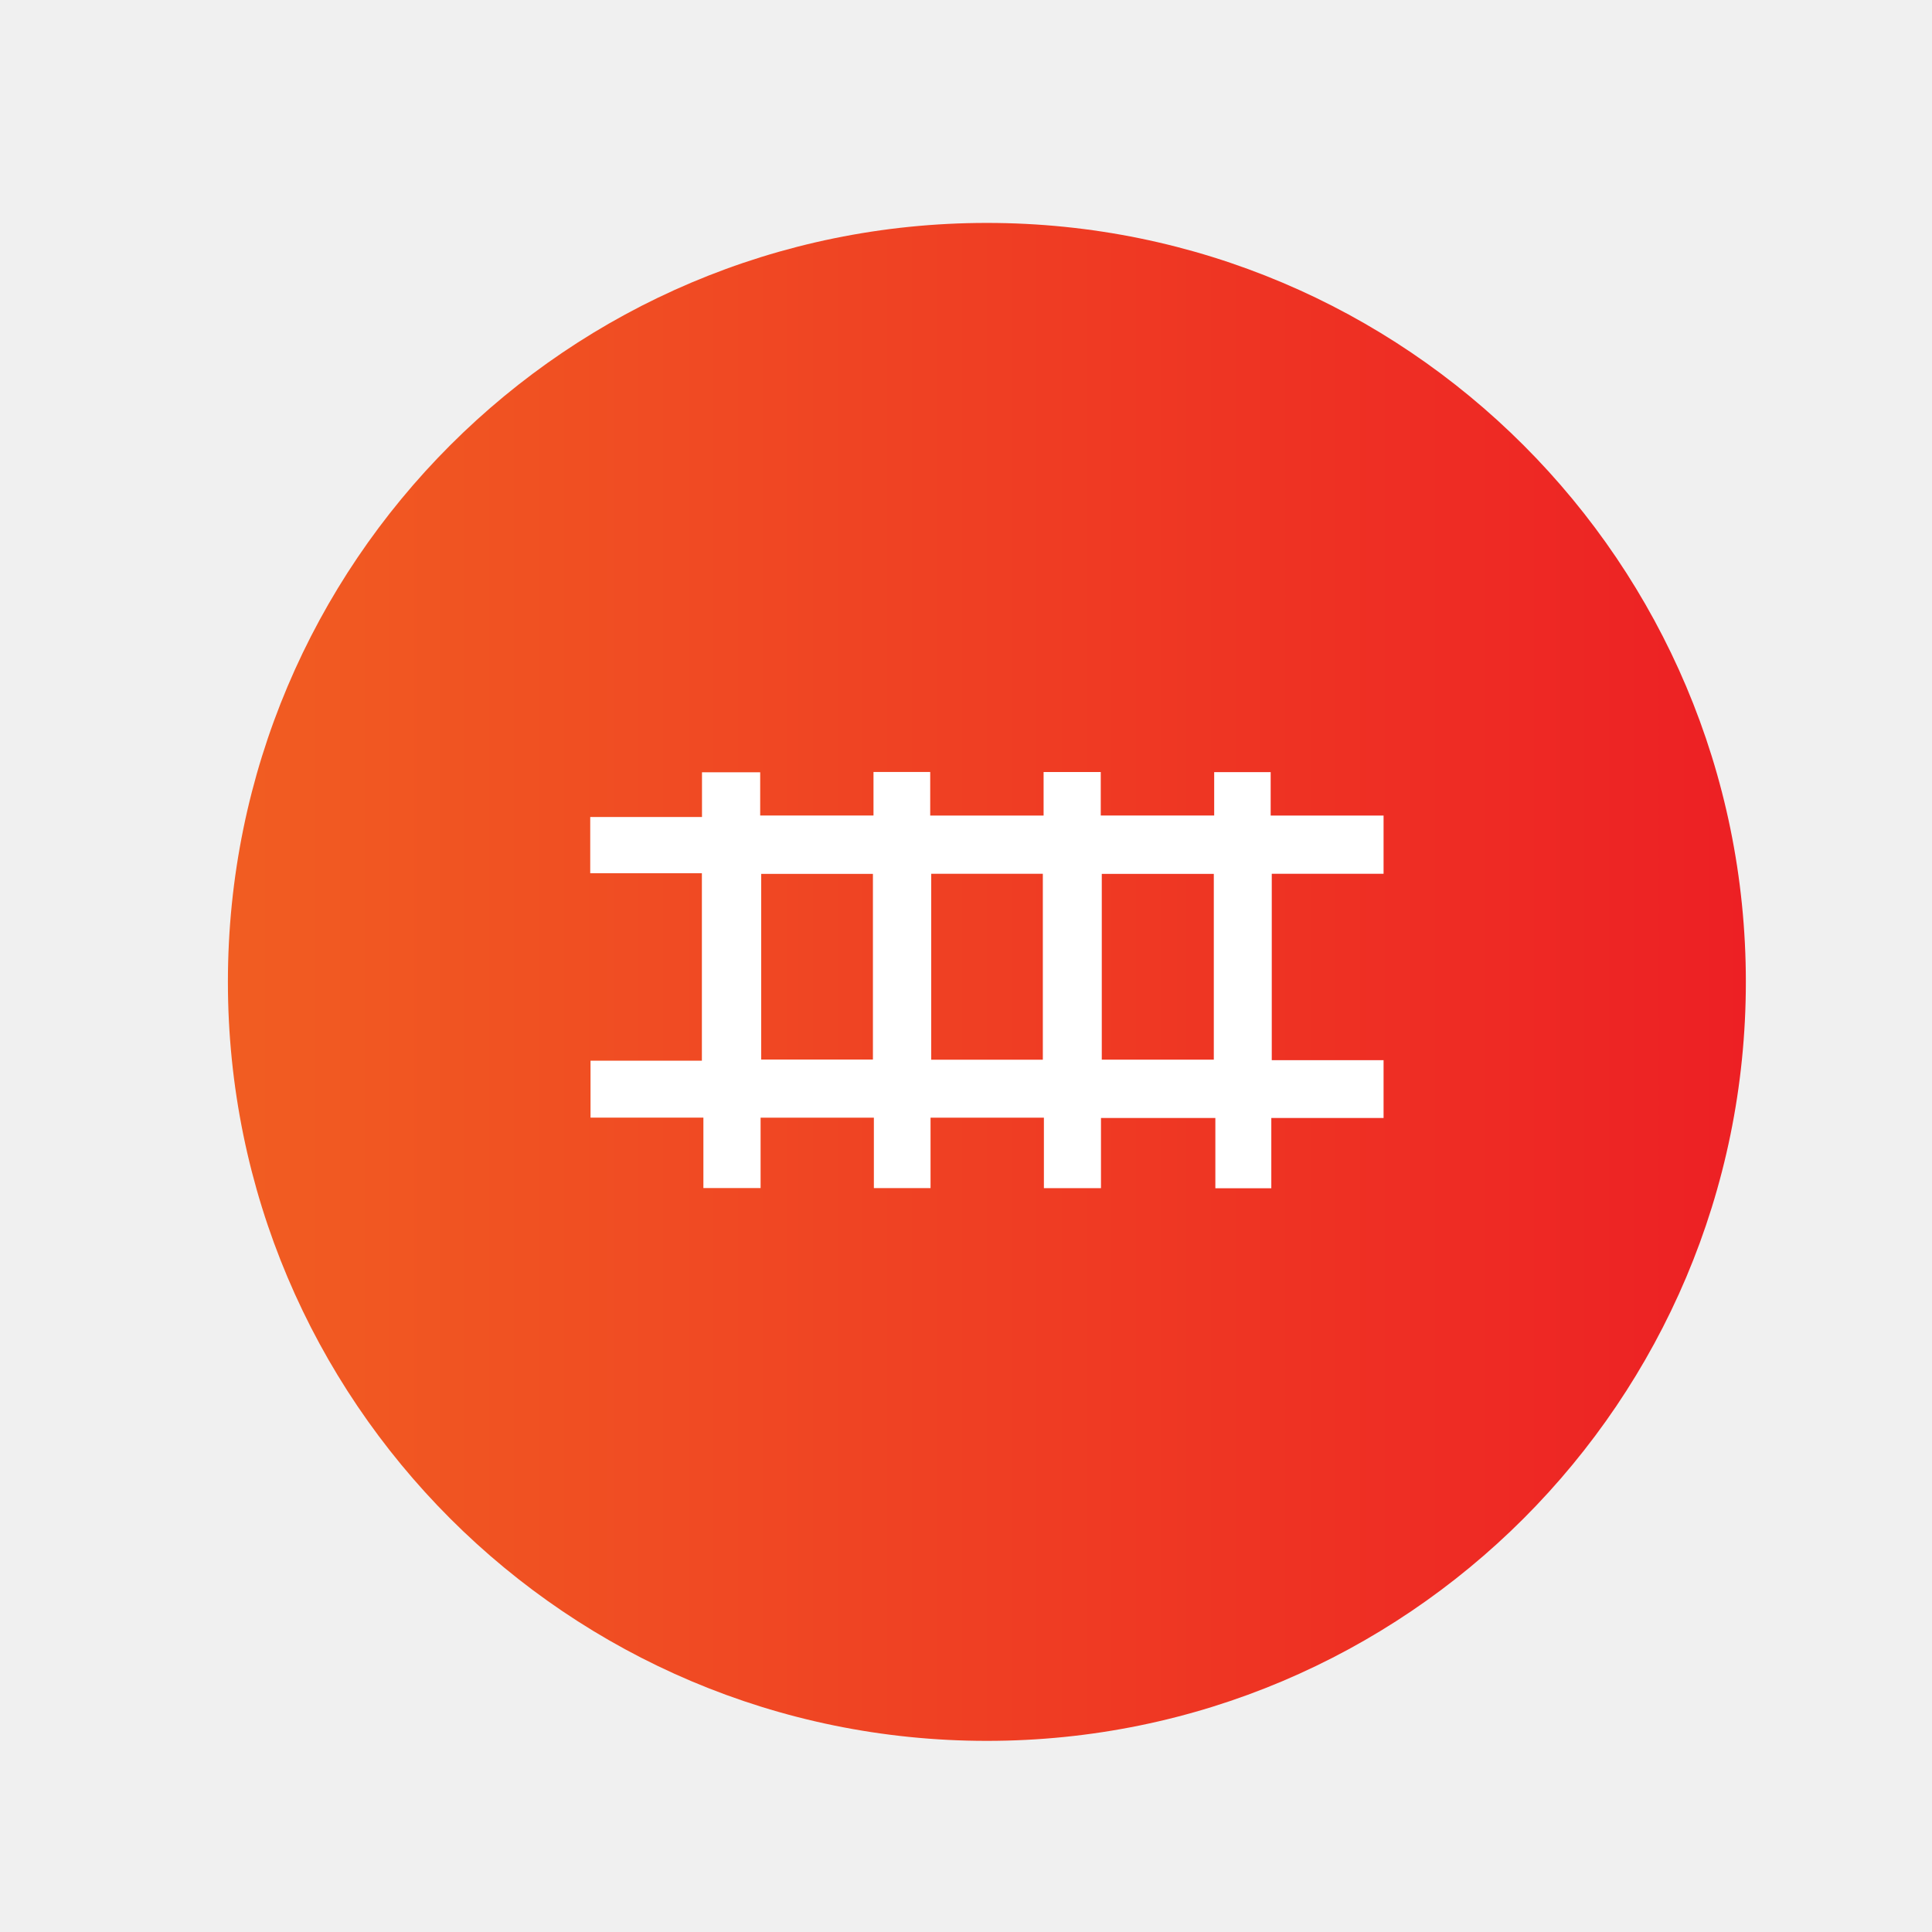
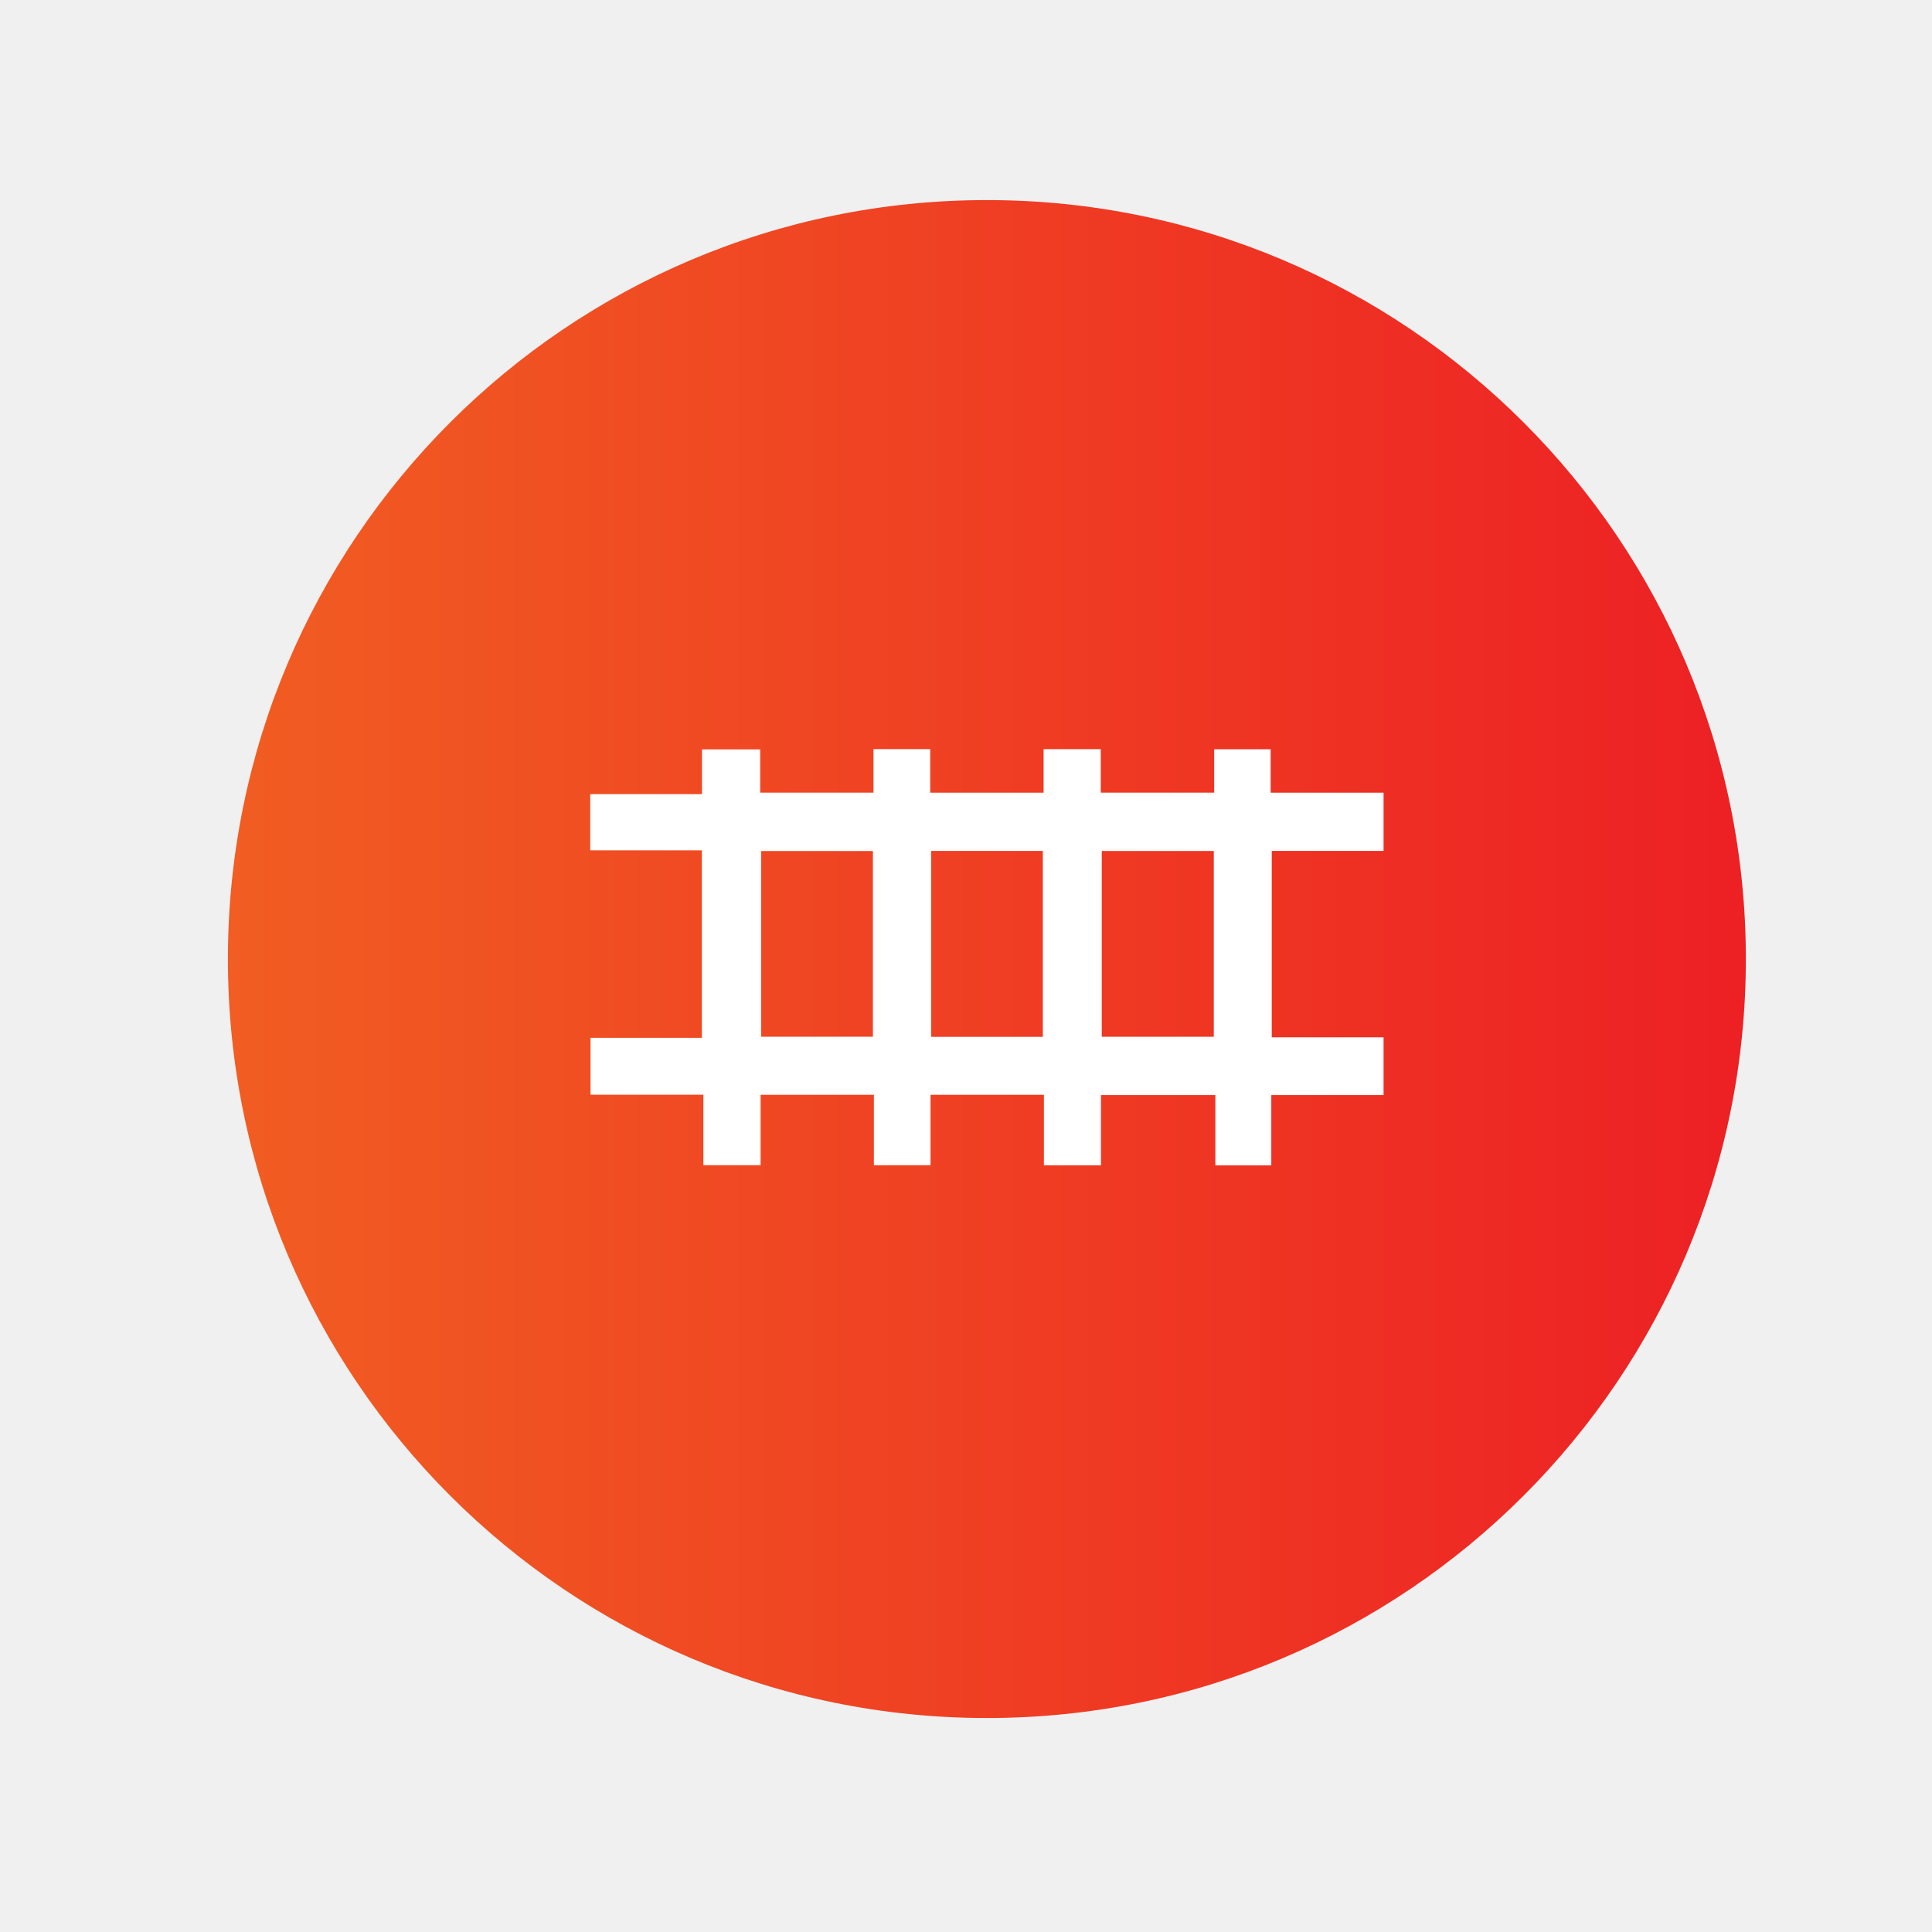
- <svg xmlns="http://www.w3.org/2000/svg" version="1.1" x="0px" y="0px" viewBox="0 0 511.68 511.68" style="enable-background:new 0 0 511.68 511.68;" xml:space="preserve">
-   <style type="text/css">
- 	.st0{display:none;}
- 	.st1{fill:url(#SVGID_1_);}
- 	.st2{fill:none;stroke:#FFFFFF;stroke-width:15;stroke-miterlimit:10;}
- 	.st3{fill:#FFFFFF;}
- 	.st4{fill:none;stroke:#FFFFFF;stroke-width:9;stroke-miterlimit:10;}
- 	.st5{fill:url(#SVGID_00000109005763583760882480000006571146444128489662_);}
- 	.st6{fill:none;stroke:#FFFFFF;stroke-width:15;stroke-linecap:round;stroke-linejoin:round;stroke-miterlimit:10;}
- 	.st7{fill:none;stroke:#FFFFFF;stroke-width:10;stroke-linecap:round;stroke-linejoin:round;stroke-miterlimit:10;}
- 	.st8{fill:url(#SVGID_00000148619567604261610890000009947978104906006710_);}
- 	.st9{fill:url(#SVGID_00000124121191355860222300000009257465770915588498_);}
- 	.st10{fill:url(#SVGID_00000119092281659981672840000011841013600154307770_);}
- 	.st11{fill:url(#SVGID_00000091699657373205828610000003679640036104774794_);}
- 	.st12{fill:url(#SVGID_00000119820555983167866110000008865521204822211991_);}
- 	.st13{fill:url(#SVGID_00000083785321223083665430000003326913904434276506_);}
- 	.st14{fill:url(#SVGID_00000011742567310432695040000003275687983738515089_);}
- 	.st15{fill:url(#SVGID_00000127040067691813429580000000126525858117275322_);}
- 	.st16{fill:url(#SVGID_00000119800968479661853450000017261725767314245289_);}
- 	.st17{fill:url(#SVGID_00000172430535389830412110000017382145396832031679_);}
- 	.st18{fill:url(#SVGID_00000114056337382371497110000014878613567869391260_);}
- 	.st19{fill:url(#SVGID_00000166651727834595358250000007729709203998502046_);}
- 	.st20{fill:url(#SVGID_00000086689494528782215020000007476974354985669295_);}
- 	.st21{fill:url(#SVGID_00000021832431825743722760000002795331175672524933_);}
- 	.st22{fill:url(#SVGID_00000097488161242369748050000015187391425485249666_);}
- 	.st23{fill:url(#SVGID_00000162322336203908073670000017487338205352078264_);}
- 	.st24{fill:url(#SVGID_00000021085205515104079730000001337268115559280012_);}
- 	.st25{fill:#BCBEC0;}
- 	.st26{fill:url(#SVGID_00000078725948967759311290000015823462936984139679_);}
- 	.st27{fill:url(#SVGID_00000150096304455648915750000002711472053045439932_);}
- 	.st28{fill-rule:evenodd;clip-rule:evenodd;fill:#FFFFFF;}
- 	.st29{fill:url(#SVGID_00000072266453694846860510000003075351561023722391_);}
- 	.st30{fill:none;stroke:#FFFFFF;stroke-width:9.809;stroke-linecap:round;stroke-linejoin:round;stroke-miterlimit:10;}
- 	.st31{fill:url(#SVGID_00000175296806057994704690000016385149035860925088_);}
- 	.st32{fill:url(#SVGID_00000052102266419096504760000018026935774472032944_);}
- 	.st33{clip-path:url(#SVGID_00000156569000117451022230000000263585044172975759_);}
- 	.st34{fill:none;stroke:#FFFFFF;stroke-width:6.402;stroke-miterlimit:10;}
- 	.st35{fill:url(#SVGID_00000154386488880680993270000009260756200308474553_);}
- 	.st36{fill:none;stroke:#FFFFFF;stroke-width:14.392;stroke-linecap:round;stroke-linejoin:round;stroke-miterlimit:10;}
- 	.st37{fill:none;stroke:#FFFFFF;stroke-width:8;stroke-linecap:round;stroke-linejoin:round;stroke-miterlimit:10;}
- 	.st38{fill:url(#SVGID_00000013906350571430397920000005979656467092975520_);}
- 	.st39{fill:#FFFFFF;stroke:#FFFFFF;stroke-width:2.918;stroke-miterlimit:10;}
- 	.st40{fill:url(#SVGID_00000008120944549474912700000011057028152636834204_);}
- 	.st41{fill:url(#SVGID_00000027594571049537369090000013376518832214169790_);}
- 	.st42{fill:url(#SVGID_00000078039548385844823960000006272137186230223496_);}
- 	.st43{fill:none;stroke:#FFFFFF;stroke-width:10.125;stroke-linecap:round;stroke-linejoin:round;stroke-miterlimit:10;}
- 	.st44{fill:url(#SVGID_00000143616010635281331790000017303736327613069977_);}
- 	.st45{fill:url(#SVGID_00000023267826960158250890000014309713273905404291_);}
- 	.st46{fill:url(#SVGID_00000031196526808164378320000012497074097156577212_);}
- 	.st47{fill:url(#SVGID_00000163779435054626466230000007694407051170062503_);}
- 	.st48{fill:#FFFFFF;stroke:#FFFFFF;stroke-width:7.968;stroke-linecap:round;stroke-linejoin:round;stroke-miterlimit:10;}
- 	.st49{fill:url(#SVGID_00000095337560503283300150000005099889346763299751_);}
- 	.st50{fill:url(#SVGID_00000158732041464560230930000011362689404450923174_);}
- 	.st51{fill:url(#SVGID_00000153685253313182645560000015089424158062885518_);}
- 	.st52{fill:url(#SVGID_00000083052026502808923900000006808282838423714484_);}
- 	.st53{fill:url(#SVGID_00000074433403245884445880000016988599986642840979_);}
- 	.st54{fill:url(#SVGID_00000124152774598463536880000009956242046169062808_);}
- 	.st55{fill:url(#SVGID_00000164512716558508351290000003447854276721129125_);}
- 	.st56{fill:url(#SVGID_00000097489013470545155490000001324264697879237511_);}
- 	.st57{fill:url(#SVGID_00000022551331697945970760000018310332574498922914_);}
- 	.st58{fill:url(#SVGID_00000004521767191320144540000015393679693575476621_);}
- 	.st59{fill:url(#SVGID_00000113323653938837077750000008945323884354827410_);}
- 	.st60{fill:url(#SVGID_00000021822943338187603250000013465826311573523339_);}
- 	.st61{fill:url(#SVGID_00000140000010882029195080000009672855213206054800_);}
- 	.st62{fill:url(#SVGID_00000125585951110118826660000000548402735560817584_);}
- 	.st63{fill:url(#SVGID_00000051370430950241947860000016324209913038030742_);}
- 	.st64{fill:url(#SVGID_00000156574150671041900960000014690952505978652067_);}
- 	.st65{fill:url(#SVGID_00000142878431096038079510000004674449723265435779_);}
- 	.st66{fill:url(#SVGID_00000113317351575816366160000017526391325528319369_);}
- 	.st67{fill:url(#SVGID_00000052075153914607247230000014851543833477819833_);}
- 	.st68{fill:url(#SVGID_00000121996249470805369160000004108927627939295396_);}
- 	.st69{fill:url(#SVGID_00000152259815326299358580000015072257090115857596_);}
- 	.st70{fill:url(#SVGID_00000140008613522906471620000018211081698117575315_);}
- 	.st71{fill:url(#SVGID_00000120519098252463380490000011160997910319172758_);}
- 	.st72{fill:url(#SVGID_00000112628180929812021500000001384002173618513070_);}
- 	.st73{clip-path:url(#SVGID_00000179634554669326108820000005408263233199375264_);}
- 	.st74{fill:url(#SVGID_00000018222953255202693490000004321162457249882500_);}
- 	.st75{fill:url(#SVGID_00000118380932173363548070000017820889002363417252_);}
- 	.st76{fill:url(#SVGID_00000065786649833734578790000009126425254866492803_);}
- 	.st77{fill:url(#SVGID_00000016051968648490090150000007608525563116794806_);}
- 	.st78{fill:url(#SVGID_00000091725852174212190330000012058510945771963036_);}
- 	.st79{fill:url(#SVGID_00000057831119748453015530000008890059545619877561_);}
- 	.st80{fill:url(#SVGID_00000145018851807744830300000015603920505222525333_);}
- 	.st81{fill:url(#SVGID_00000146459155257460867330000014821669417296611718_);}
- 	.st82{fill:url(#SVGID_00000144323375987826616500000017712101087937514413_);}
- </style>
-   <g id="GPS">
- </g>
-   <g id="References" class="st0">
- </g>
-   <g id="Icons">
-     <g>
-       <g>
-         <g>
-           <linearGradient id="SVGID_1_" gradientUnits="userSpaceOnUse" x1="60.363" y1="260.051" x2="462.384" y2="260.051">
-             <stop offset="0" style="stop-color:#F15D22" />
-             <stop offset="1" style="stop-color:#ED2024" />
-           </linearGradient>
-           <path class="st1" d="M261.37,59.04c-111.01,0-201.01,90-201.01,201.01c0,111.01,90,201.01,201.01,201.01      c111.01,0,201.01-90,201.01-201.01C462.38,149.04,372.39,59.04,261.37,59.04z" />
-         </g>
-       </g>
-       <path class="st3" d="M366.43,280.78c-10.01,0-19.68,0-29.61,0c0-16.45,0-32.82,0-49.37c9.88,0,19.63,0,29.61,0V216    c-10.14,0-19.85,0-29.9,0c0-3.94,0-7.67,0-11.5c-5.11,0-9.87,0-14.96,0c0,4,0,7.74,0,11.49c-10.1,0-19.87,0-30.04,0    c0-3.95,0-7.68,0-11.52c-5.18,0-9.95,0-15.14,0c0,3.95,0,7.68,0,11.53c-10.17,0-19.92,0-30.03,0c0-3.93,0-7.67,0-11.54    c-5.13,0-9.9,0-15.02,0c0,3.96,0,7.7,0,11.53c-10.11,0-19.86,0-30.01,0c0-3.95,0-7.68,0-11.46c-5.28,0-10.16,0-15.41,0    c0,4.02,0,7.75,0,11.85c-10.13,0-19.89,0-29.6,0c0,5.09,0,9.78,0,14.89c9.93,0,19.68,0,29.57,0c0,16.7,0,32.98,0,49.65    c-9.93,0-19.69,0-29.49,0c0,5.16,0,9.93,0,15.07c10.01,0,19.77,0,29.89,0c0,6.47,0,12.57,0,18.66c5.17,0,9.96,0,15.15,0    c0-6.33,0-12.42,0-18.64c10.15,0,19.9,0,30,0c0,6.3,0,12.41,0,18.65c5.12,0,9.89,0,15.01,0c0-6.33,0-12.43,0-18.65    c10.1,0,19.86,0,30.02,0c0,6.3,0,12.39,0,18.67c5.17,0,9.94,0,15.12,0c0-6.31,0-12.4,0-18.59c10.26,0,20.11,0,30.29,0    c0,6.38,0,12.48,0,18.61c5.02,0,9.69,0,14.82,0c0-6.39,0-12.58,0-18.61c10.09,0,19.73,0,29.73,0V280.78z M231.19,280.62    c-9.71,0-19.45,0-29.59,0c0-16.42,0-32.68,0-49.18c9.9,0,19.63,0,29.59,0C231.19,247.84,231.19,264.09,231.19,280.62z     M276.19,280.66c-9.8,0-19.55,0-29.56,0c0-16.34,0-32.68,0-49.24c9.88,0,19.61,0,29.56,0    C276.19,247.89,276.19,264.16,276.19,280.66z M321.47,280.64c-9.73,0-19.49,0-29.67,0c0-16.43,0-32.71,0-49.2    c9.94,0,19.7,0,29.67,0C321.47,247.83,321.47,264.1,321.47,280.64z" />
-     </g>
-   </g>
+ <svg xmlns="http://www.w3.org/2000/svg" id="Icons" viewBox="0 0 511.68 511.68">
+   <defs>
+     <style>
+       .cls-1 {
+         fill: #fff;
+       }
+ 
+       .cls-2 {
+         fill: url(#New_Gradient_Swatch_1);
+       }
+     </style>
+     <linearGradient id="New_Gradient_Swatch_1" data-name="New Gradient Swatch 1" x1="60.36" y1="254" x2="462.38" y2="254" gradientUnits="userSpaceOnUse">
+       <stop offset="0" stop-color="#f15d22" />
+       <stop offset="1" stop-color="#ed2024" />
+     </linearGradient>
+   </defs>
+   <path class="cls-2" d="M261.37,52.99c-111.01,0-201.01,90-201.01,201.01s90,201.01,201.01,201.01,201.01-90,201.01-201.01S372.39,52.99,261.37,52.99Z" />
+   <path class="cls-1" d="M366.43,274.73h-29.61v-49.37h29.61v-15.42h-29.9v-11.5h-14.96v11.49h-30.04v-11.52h-15.14v11.53h-30.03v-11.54h-15.02v11.53h-30.01v-11.46h-15.41v11.85h-29.6v14.89h29.57v49.65h-29.49v15.07h29.89v18.66h15.15v-18.64h30v18.65h15.01v-18.65h30.02v18.67h15.12v-18.59h30.29v18.61h14.82v-18.61h29.73v-15.27ZM231.19,274.57h-29.59v-49.18h29.59v49.18ZM276.19,274.6h-29.56v-49.24h29.56v49.24ZM321.47,274.58h-29.67v-49.2h29.67v49.2Z" />
</svg>
